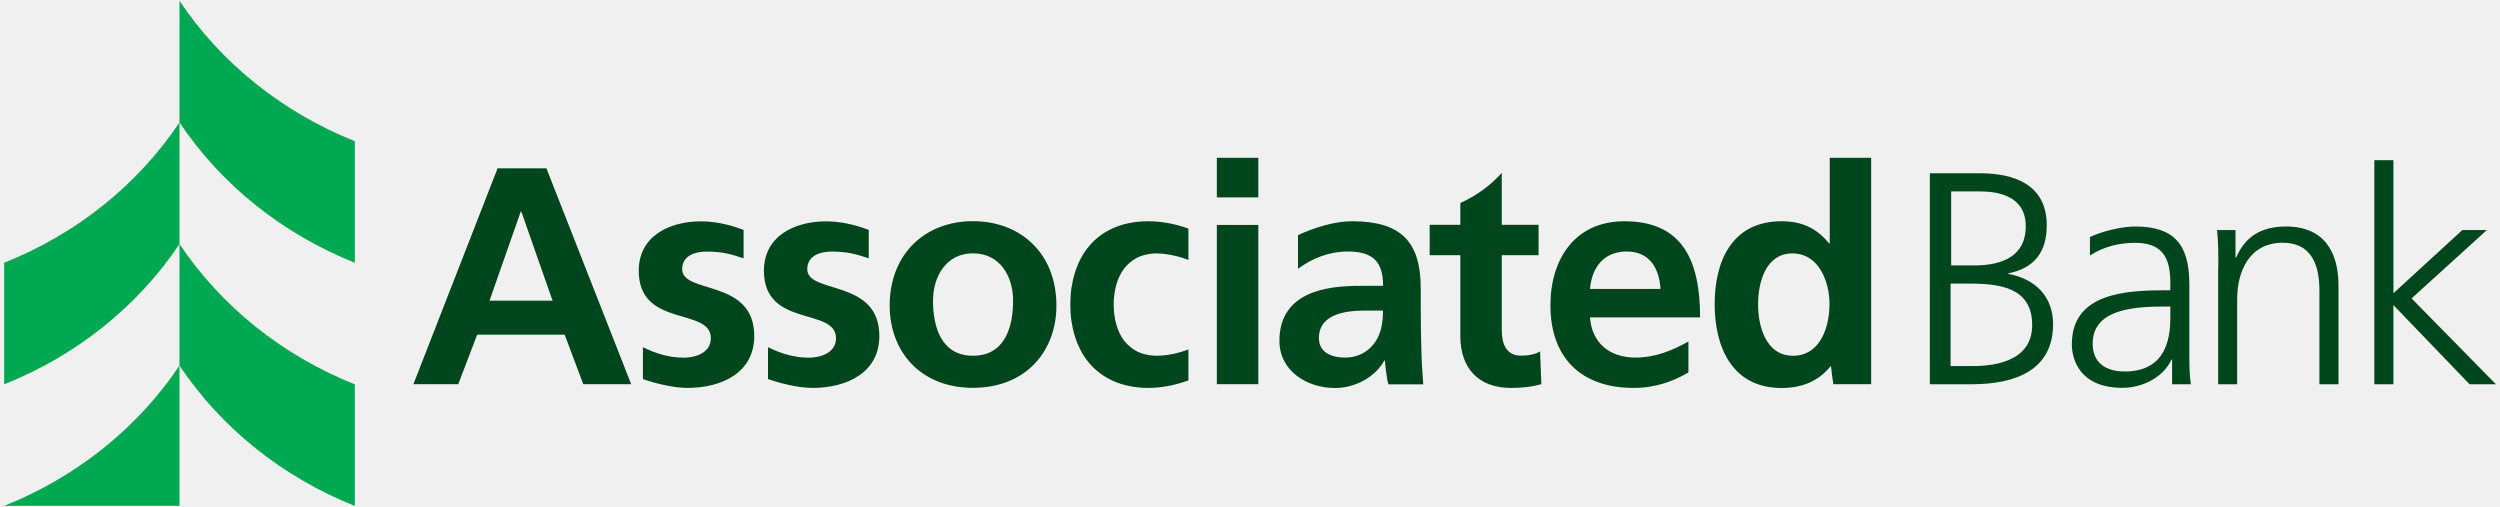
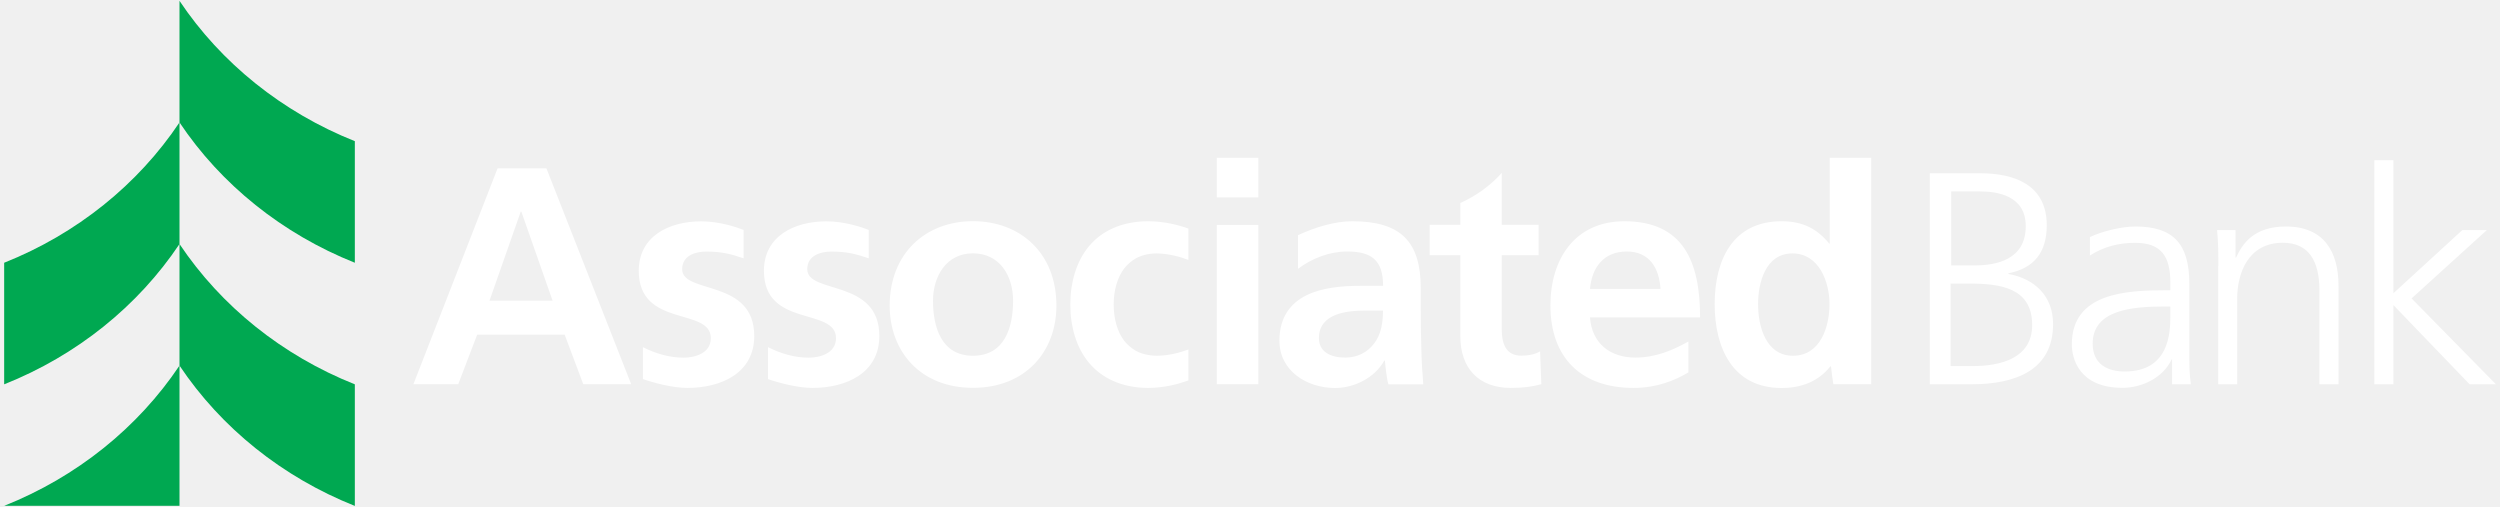
<svg xmlns="http://www.w3.org/2000/svg" viewBox="0 0 300 60.81" x="0px" y="0px" width="300px" height="60.81px">
  <path fill="#00A851" d="M21.54,29.28C16.56,36.73,9.22,42.65,0.5,46.12V31.53c8.72-3.47,16.06-9.39,21.04-16.84V29.28z M21.54,14.69  c4.98,7.45,12.32,13.36,21.04,16.84V16.94C33.87,13.47,26.52,7.55,21.54,0.1V14.69z M21.54,43.87c4.98,7.45,12.32,13.37,21.04,16.84  V46.12c-8.72-3.47-16.06-9.39-21.04-16.84V43.87z M21.54,60.7V43.87C16.56,51.31,9.22,57.23,0.5,60.7H21.54z" />
-   <path fill="#00461C" d="M234.14,31.85h2.79c2.65,0,6.16-0.69,6.16-4.71c0-3.66-3.37-4.17-5.51-4.17h-3.44V31.85z M234.07,43.93h2.61  c3.37,0,7.18-0.91,7.18-4.93c0-4.5-3.88-4.97-7.58-4.97h-2.21V43.93z M231.57,20.79h6.02c4.14,0,8.02,1.38,8.02,6.24  c0,3.23-1.49,5.15-4.61,5.77v0.07c3.19,0.58,5.37,2.68,5.37,6.02c0,5.52-4.5,7.22-9.75,7.22h-5.04V20.79z M260.44,36.78h-0.65  c-3.95,0-8.67,0.4-8.67,4.46c0,2.43,1.74,3.34,3.84,3.34c5.37,0,5.48-4.68,5.48-6.68V36.78z M260.66,43.13h-0.07  c-1.02,2.22-3.59,3.41-5.88,3.41c-5.26,0-6.09-3.56-6.09-5.22c0-6.21,6.6-6.49,11.39-6.49h0.43v-0.94c0-3.16-1.12-4.75-4.21-4.75  c-1.92,0-3.74,0.43-5.44,1.52v-2.21c1.42-0.69,3.81-1.27,5.44-1.27c4.57,0,6.49,2.07,6.49,6.89v8.16c0,1.49,0,2.61,0.18,3.88h-2.25  V43.13z M266.2,31.96c0-1.41,0-2.86-0.15-4.35h2.21v3.3h0.07c0.76-1.67,2.14-3.73,5.98-3.73c4.57,0,6.31,3.04,6.31,7.1v11.83h-2.29  V34.86c0-3.48-1.23-5.73-4.39-5.73c-4.17,0-5.48,3.66-5.48,6.75v10.23h-2.28V31.96z M284.92,19.22h2.29v15.97l8.27-7.58h2.94  l-9.03,8.2l10.12,10.3h-3.16l-9.14-9.5v9.5h-2.29V19.22z M62.56,25.39h-0.07l-3.75,10.69h7.57L62.56,25.39z M59.71,20.2h5.86  L75.74,46.1h-5.75l-2.23-5.94h-10.5l-2.27,5.94h-5.38L59.71,20.2z M116.75,42.69c3.82,0,4.82-3.41,4.82-6.61  c0-2.93-1.56-5.68-4.82-5.68c-3.23,0-4.79,2.82-4.79,5.68C111.96,39.24,112.96,42.69,116.75,42.69 M116.75,26.54  c5.68,0,10.02,3.82,10.02,10.13c0,5.49-3.68,9.87-10.02,9.87c-6.31,0-9.99-4.38-9.99-9.87C106.77,30.37,111.11,26.54,116.75,26.54   M146.02,18.94h4.98v4.75h-4.98V18.94z M146.02,26.99h4.98V46.1h-4.98V26.99z M199.26,34.67c-0.15-2.41-1.26-4.49-4.04-4.49  c-2.79,0-4.2,1.93-4.42,4.49H199.26z M202.6,44.69c-1.69,1.02-3.9,1.86-6.57,1.86c-6.31,0-9.98-3.64-9.98-9.91  c0-5.53,2.93-10.09,8.87-10.09c7.09,0,9.09,4.86,9.09,11.54H190.8c0.22,3.08,2.37,4.82,5.46,4.82c2.41,0,4.49-0.89,6.35-1.93V44.69z   M215.16,42.69c3.3,0,4.38-3.49,4.38-6.2c0-2.67-1.26-6.08-4.45-6.08c-3.23,0-4.12,3.52-4.12,6.08  C210.96,39.13,211.89,42.69,215.16,42.69 M219.86,45.14l-0.14-1.18h-0.07c-1.49,1.86-3.53,2.6-5.87,2.6  c-5.86,0-8.02-4.82-8.02-10.06c0-5.27,2.15-9.95,8.02-9.95c2.49,0,4.23,0.85,5.72,2.67h0.07V18.94h4.97V46.1H220L219.86,45.14z   M184.96,46.1c-1.04,0.3-2.19,0.45-3.67,0.45c-3.9,0-6.05-2.41-6.05-6.2v-9.73h-3.68v-3.64h3.68v-2.62c1.92-0.86,3.62-2.1,4.97-3.61  v6.23h4.42v3.64h-4.42v8.91c0,1.63,0.45,3.15,2.34,3.15c0.89,0,1.74-0.18,2.26-0.52L184.96,46.1z M136.29,42.09  c0.69,0.38,1.57,0.59,2.53,0.6c0.04,0-0.03,0,0,0c1.39-0.02,2.58-0.31,3.79-0.75v3.71c-1.18,0.43-2.9,0.9-4.83,0.9  c-0.06,0,0.06,0,0,0c-1.55,0-3-0.3-4.18-0.83c-2.31-1.02-3.85-2.91-4.61-5.36c-0.36-1.15-0.55-2.4-0.55-3.72c0-0.03,0-0.06,0-0.1  c0-0.03,0-0.06,0-0.09c0-1.32,0.19-2.57,0.55-3.72c0.76-2.45,2.29-4.35,4.61-5.36c1.17-0.53,2.63-0.82,4.18-0.82c0.06,0-0.06,0,0,0  c1.93,0,3.69,0.46,4.83,0.88v3.76c-0.98-0.38-2.41-0.76-3.79-0.78c-0.03,0,0.03,0,0,0c-0.97,0-1.84,0.22-2.53,0.6  c-0.54,0.32-1,0.71-1.39,1.21c-0.83,1.1-1.25,2.61-1.26,4.33c0.01,1.72,0.43,3.24,1.26,4.34C135.29,41.38,135.75,41.77,136.29,42.09   M81.86,32.3c0,3.04,8.65,1.11,8.65,8.02c0,4.45-3.97,6.23-8.02,6.23c-1.79,0-4.05-0.61-5.34-1.06v-3.83  c1.56,0.78,3.19,1.26,4.89,1.26c1.26,0,3.26-0.48,3.26-2.34c0-3.75-8.65-1.19-8.65-8.09c0-4.12,3.6-5.93,7.5-5.93  c2.17,0,4.25,0.7,5.08,1.03V31c-1.52-0.52-2.63-0.81-4.45-0.81C83.46,30.18,81.86,30.66,81.86,32.3 M96.87,32.3  c0,3.04,8.65,1.11,8.65,8.02c0,4.45-3.97,6.23-8.02,6.23c-1.79,0-4.05-0.61-5.34-1.06v-3.83c1.56,0.78,3.19,1.26,4.89,1.26  c1.26,0,3.27-0.48,3.27-2.34c0-3.75-8.65-1.19-8.65-8.09c0-4.12,3.6-5.93,7.5-5.93c2.17,0,4.25,0.7,5.08,1.03V31  c-1.52-0.52-2.63-0.81-4.45-0.81C98.46,30.18,96.87,30.66,96.87,32.3 M164.91,41.2c-0.78,1.04-1.97,1.71-3.48,1.71  c-1.79,0-3.16-0.7-3.16-2.34c0-2.93,3.3-3.3,5.54-3.3h2.15C165.95,38.76,165.73,40.13,164.91,41.2 M170.56,41.83  c-0.04-1.41-0.07-2.86-0.07-4.79V34.6c0-5.64-2.42-8.05-8.24-8.05c-2.06,0-4.44,0.72-6.49,1.67v4.04c1.67-1.26,3.78-2.08,5.9-2.08  c2.93,0,4.31,1.04,4.31,4.12h-2.75c-2.08,0-4.53,0.19-6.42,1.12c-1.89,0.93-3.27,2.6-3.27,5.46c0,3.64,3.3,5.68,6.68,5.68  c2.26,0,4.75-1.19,5.91-3.3h0.07c0.04,0.59,0.25,2.46,0.43,2.86h4.17C170.67,44.62,170.59,43.28,170.56,41.83" />
+   <path fill="#ffffff" d="M234.14,31.85h2.79c2.65,0,6.16-0.69,6.16-4.71c0-3.66-3.37-4.17-5.51-4.17h-3.44V31.85z M234.07,43.93h2.61  c3.37,0,7.18-0.91,7.18-4.93c0-4.5-3.88-4.97-7.58-4.97h-2.21V43.93z M231.57,20.79h6.02c4.14,0,8.02,1.38,8.02,6.24  c0,3.23-1.49,5.15-4.61,5.77v0.07c3.19,0.58,5.37,2.68,5.37,6.02c0,5.52-4.5,7.22-9.75,7.22h-5.04V20.79z M260.44,36.78h-0.65  c-3.95,0-8.67,0.4-8.67,4.46c0,2.43,1.74,3.34,3.84,3.34c5.37,0,5.48-4.68,5.48-6.68V36.78z M260.66,43.13h-0.07  c-1.02,2.22-3.59,3.41-5.88,3.41c-5.26,0-6.09-3.56-6.09-5.22c0-6.21,6.6-6.49,11.39-6.49h0.43v-0.94c0-3.16-1.12-4.75-4.21-4.75  c-1.92,0-3.74,0.43-5.44,1.52v-2.21c1.42-0.69,3.81-1.27,5.44-1.27c4.57,0,6.49,2.07,6.49,6.89v8.16c0,1.49,0,2.61,0.18,3.88h-2.25  V43.13z M266.2,31.96c0-1.41,0-2.86-0.15-4.35h2.21v3.3h0.07c0.76-1.67,2.14-3.73,5.98-3.73c4.57,0,6.31,3.04,6.31,7.1v11.83h-2.29  V34.86c0-3.48-1.23-5.73-4.39-5.73c-4.17,0-5.48,3.66-5.48,6.75v10.23h-2.28V31.96z M284.92,19.22h2.29v15.97l8.27-7.58h2.94  l-9.03,8.2l10.12,10.3h-3.16l-9.14-9.5v9.5h-2.29V19.22z M62.56,25.39h-0.07l-3.75,10.69h7.57L62.56,25.39z M59.71,20.2h5.86  L75.74,46.1h-5.75l-2.23-5.94h-10.5l-2.27,5.94h-5.38L59.71,20.2z M116.75,42.69c3.82,0,4.82-3.41,4.82-6.61  c0-2.93-1.56-5.68-4.82-5.68c-3.23,0-4.79,2.82-4.79,5.68C111.96,39.24,112.96,42.69,116.75,42.69 M116.75,26.54  c5.68,0,10.02,3.82,10.02,10.13c0,5.49-3.68,9.87-10.02,9.87c-6.31,0-9.99-4.38-9.99-9.87C106.77,30.37,111.11,26.54,116.75,26.54   M146.02,18.94h4.98v4.75h-4.98V18.94z M146.02,26.99h4.98V46.1h-4.98V26.99z M199.26,34.67c-0.15-2.41-1.26-4.49-4.04-4.49  c-2.79,0-4.2,1.93-4.42,4.49H199.26z M202.6,44.69c-1.69,1.02-3.9,1.86-6.57,1.86c-6.31,0-9.98-3.64-9.98-9.91  c0-5.53,2.93-10.09,8.87-10.09c7.09,0,9.09,4.86,9.09,11.54H190.8c0.22,3.08,2.37,4.82,5.46,4.82c2.41,0,4.49-0.89,6.35-1.93V44.69z   M215.16,42.69c3.3,0,4.38-3.49,4.38-6.2c0-2.67-1.26-6.08-4.45-6.08c-3.23,0-4.12,3.52-4.12,6.08  C210.96,39.13,211.89,42.69,215.16,42.69 M219.86,45.14l-0.14-1.18h-0.07c-1.49,1.86-3.53,2.6-5.87,2.6  c-5.86,0-8.02-4.82-8.02-10.06c0-5.27,2.15-9.95,8.02-9.95c2.49,0,4.23,0.85,5.72,2.67h0.07V18.94h4.97V46.1H220L219.86,45.14z   M184.96,46.1c-1.04,0.3-2.19,0.45-3.67,0.45c-3.9,0-6.05-2.41-6.05-6.2v-9.73h-3.68v-3.64h3.68v-2.62c1.92-0.86,3.62-2.1,4.97-3.61  v6.23h4.42v3.64h-4.42v8.91c0,1.63,0.45,3.15,2.34,3.15c0.89,0,1.74-0.18,2.26-0.52L184.96,46.1z M136.29,42.09  c0.69,0.38,1.57,0.59,2.53,0.6c0.04,0-0.03,0,0,0c1.39-0.02,2.58-0.31,3.79-0.75v3.71c-1.18,0.43-2.9,0.9-4.83,0.9  c-0.06,0,0.06,0,0,0c-1.55,0-3-0.3-4.18-0.83c-2.31-1.02-3.85-2.91-4.61-5.36c-0.36-1.15-0.55-2.4-0.55-3.72c0-0.03,0-0.06,0-0.1  c0-0.03,0-0.06,0-0.09c0-1.32,0.19-2.57,0.55-3.72c0.76-2.45,2.29-4.35,4.61-5.36c1.17-0.53,2.63-0.82,4.18-0.82c0.06,0-0.06,0,0,0  c1.93,0,3.69,0.46,4.83,0.88v3.76c-0.98-0.38-2.41-0.76-3.79-0.78c-0.03,0,0.03,0,0,0c-0.97,0-1.84,0.22-2.53,0.6  c-0.54,0.32-1,0.71-1.39,1.21c-0.83,1.1-1.25,2.61-1.26,4.33c0.01,1.72,0.43,3.24,1.26,4.34C135.29,41.38,135.75,41.77,136.29,42.09   M81.86,32.3c0,3.04,8.65,1.11,8.65,8.02c0,4.45-3.97,6.23-8.02,6.23c-1.79,0-4.05-0.61-5.34-1.06v-3.83  c1.56,0.78,3.19,1.26,4.89,1.26c1.26,0,3.26-0.48,3.26-2.34c0-3.75-8.65-1.19-8.65-8.09c0-4.12,3.6-5.93,7.5-5.93  c2.17,0,4.25,0.7,5.08,1.03V31c-1.52-0.52-2.63-0.81-4.45-0.81C83.46,30.18,81.86,30.66,81.86,32.3 M96.87,32.3  c0,3.04,8.65,1.11,8.65,8.02c0,4.45-3.97,6.23-8.02,6.23c-1.79,0-4.05-0.61-5.34-1.06v-3.83c1.56,0.78,3.19,1.26,4.89,1.26  c1.26,0,3.27-0.48,3.27-2.34c0-3.75-8.65-1.19-8.65-8.09c0-4.12,3.6-5.93,7.5-5.93c2.17,0,4.25,0.7,5.08,1.03V31  c-1.52-0.52-2.63-0.81-4.45-0.81C98.46,30.18,96.87,30.66,96.87,32.3 M164.91,41.2c-0.78,1.04-1.97,1.71-3.48,1.71  c-1.79,0-3.16-0.7-3.16-2.34c0-2.93,3.3-3.3,5.54-3.3h2.15C165.95,38.76,165.73,40.13,164.91,41.2 M170.56,41.83  c-0.04-1.41-0.07-2.86-0.07-4.79V34.6c0-5.64-2.42-8.05-8.24-8.05c-2.06,0-4.44,0.72-6.49,1.67v4.04c1.67-1.26,3.78-2.08,5.9-2.08  c2.93,0,4.31,1.04,4.31,4.12h-2.75c-2.08,0-4.53,0.19-6.42,1.12c-1.89,0.93-3.27,2.6-3.27,5.46c0,3.64,3.3,5.68,6.68,5.68  c2.26,0,4.75-1.19,5.91-3.3h0.07c0.04,0.59,0.25,2.46,0.43,2.86h4.17C170.67,44.62,170.59,43.28,170.56,41.83" />
</svg>
